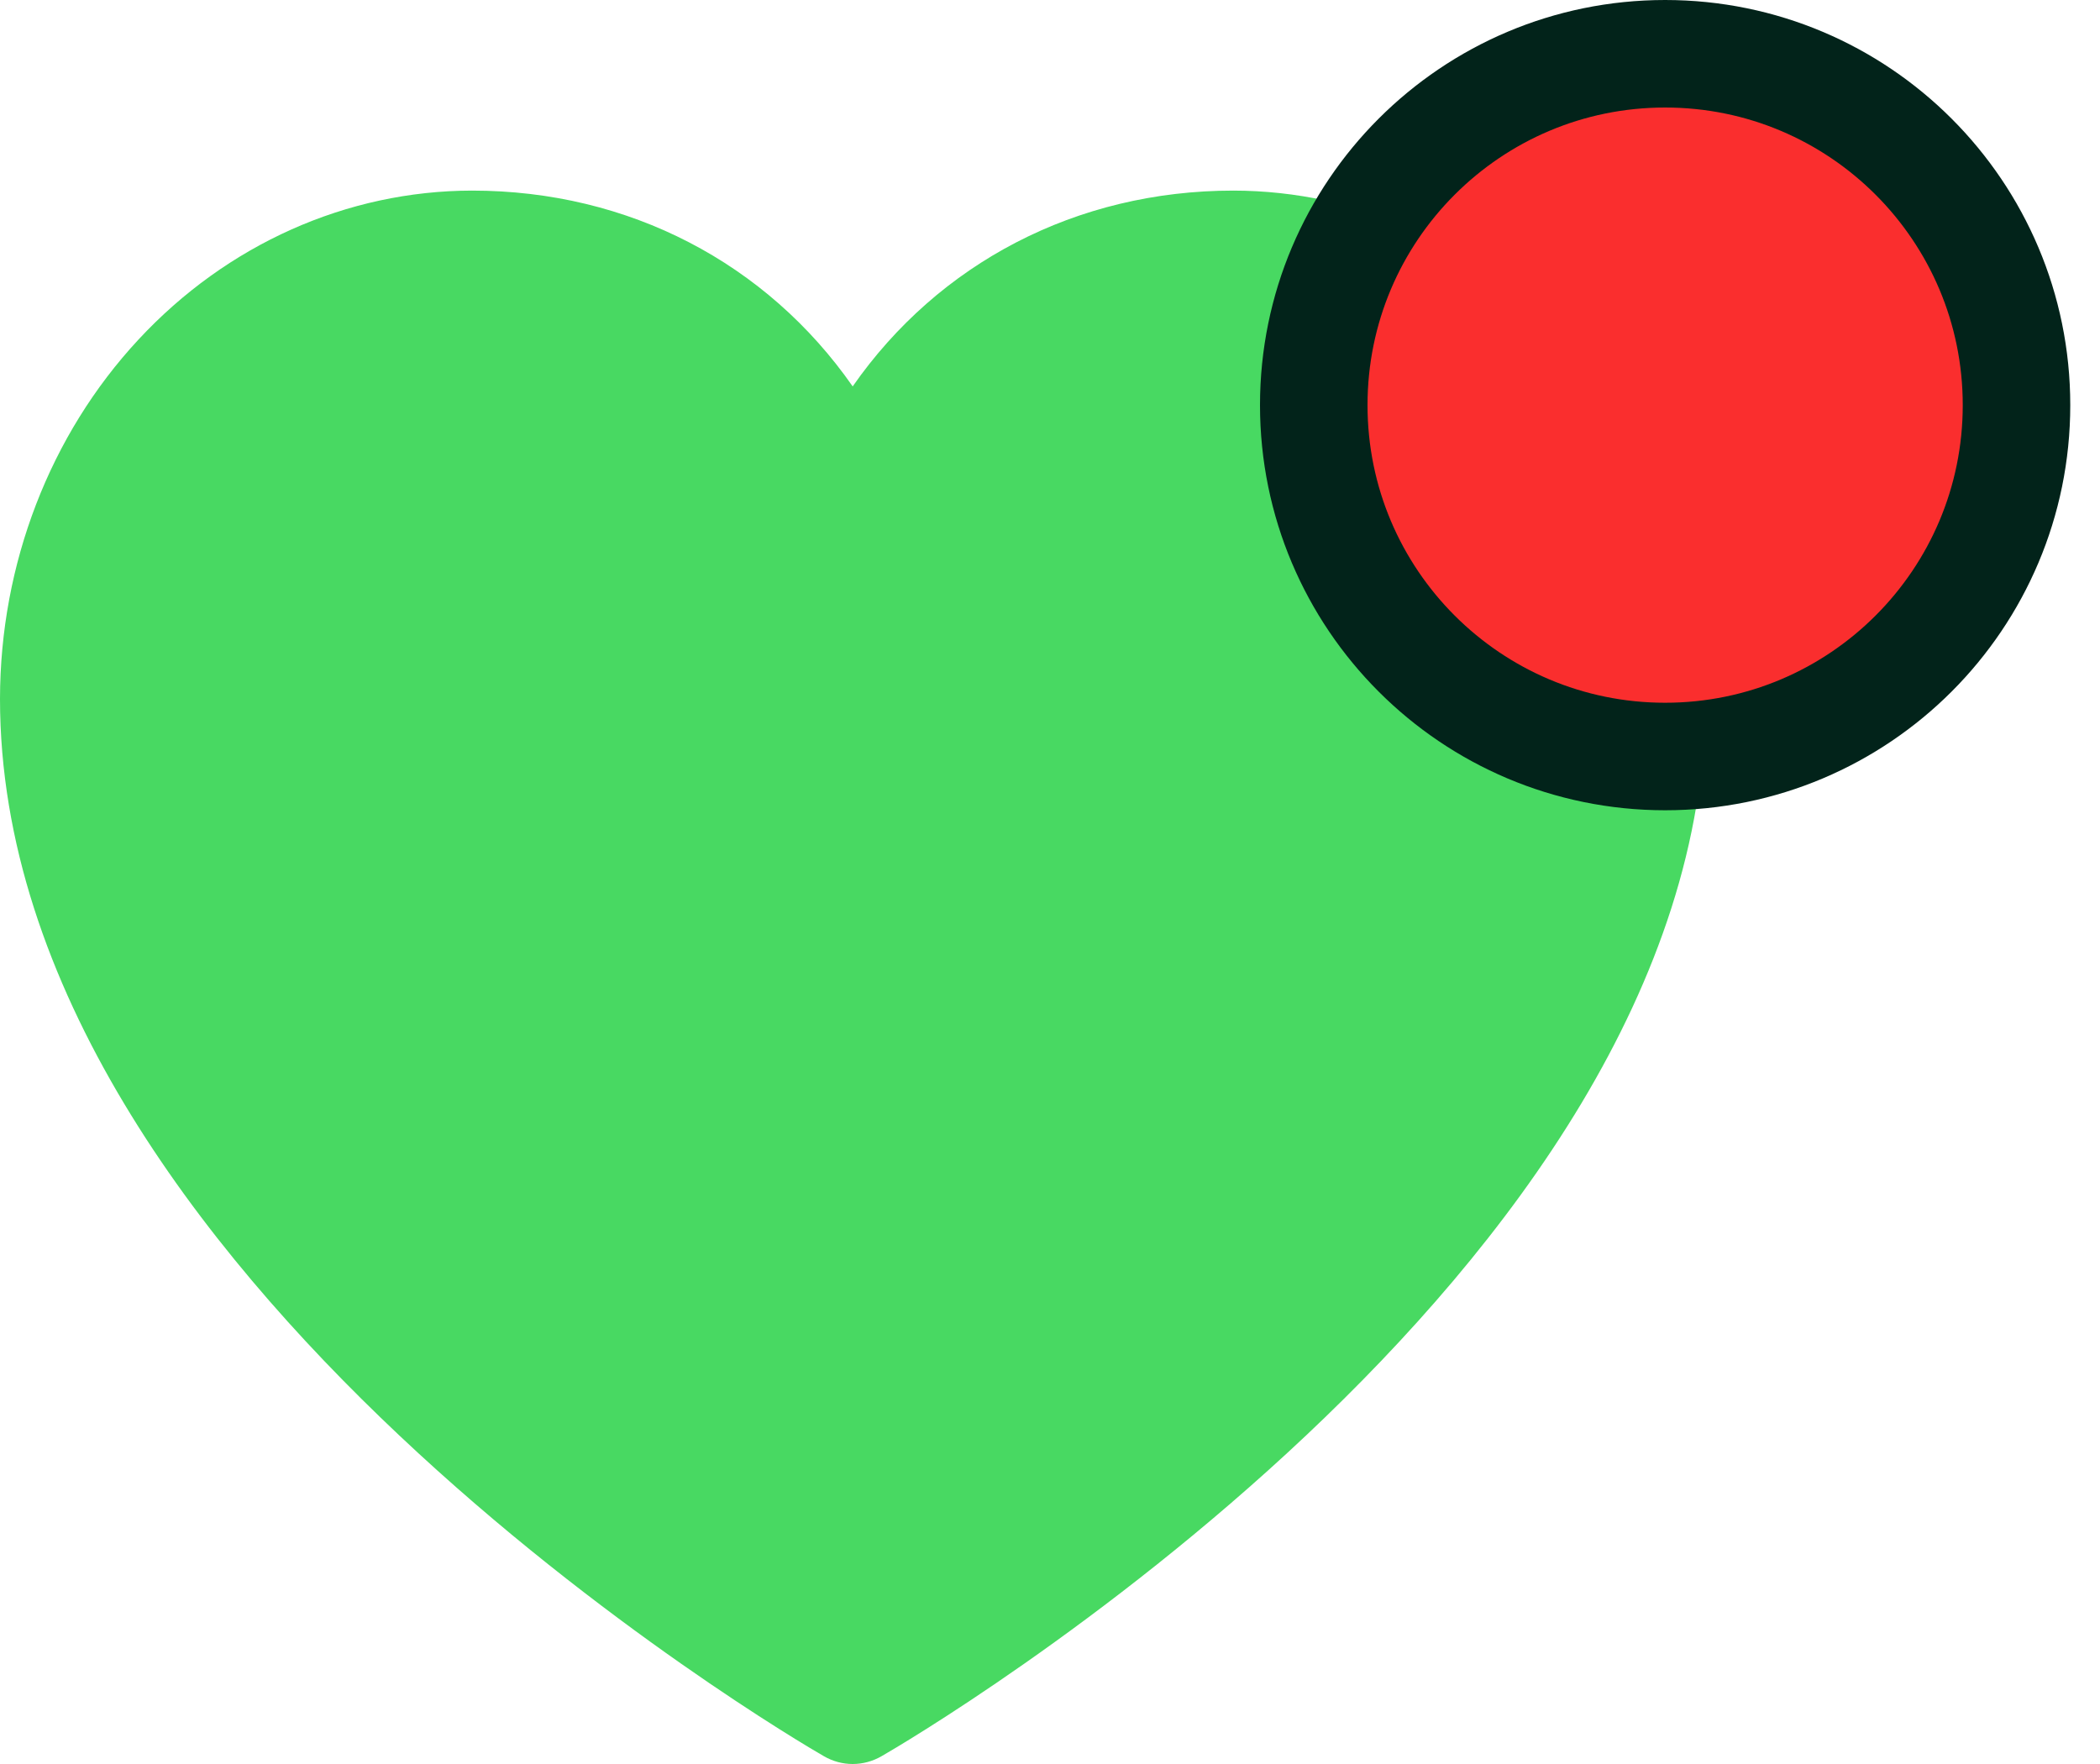
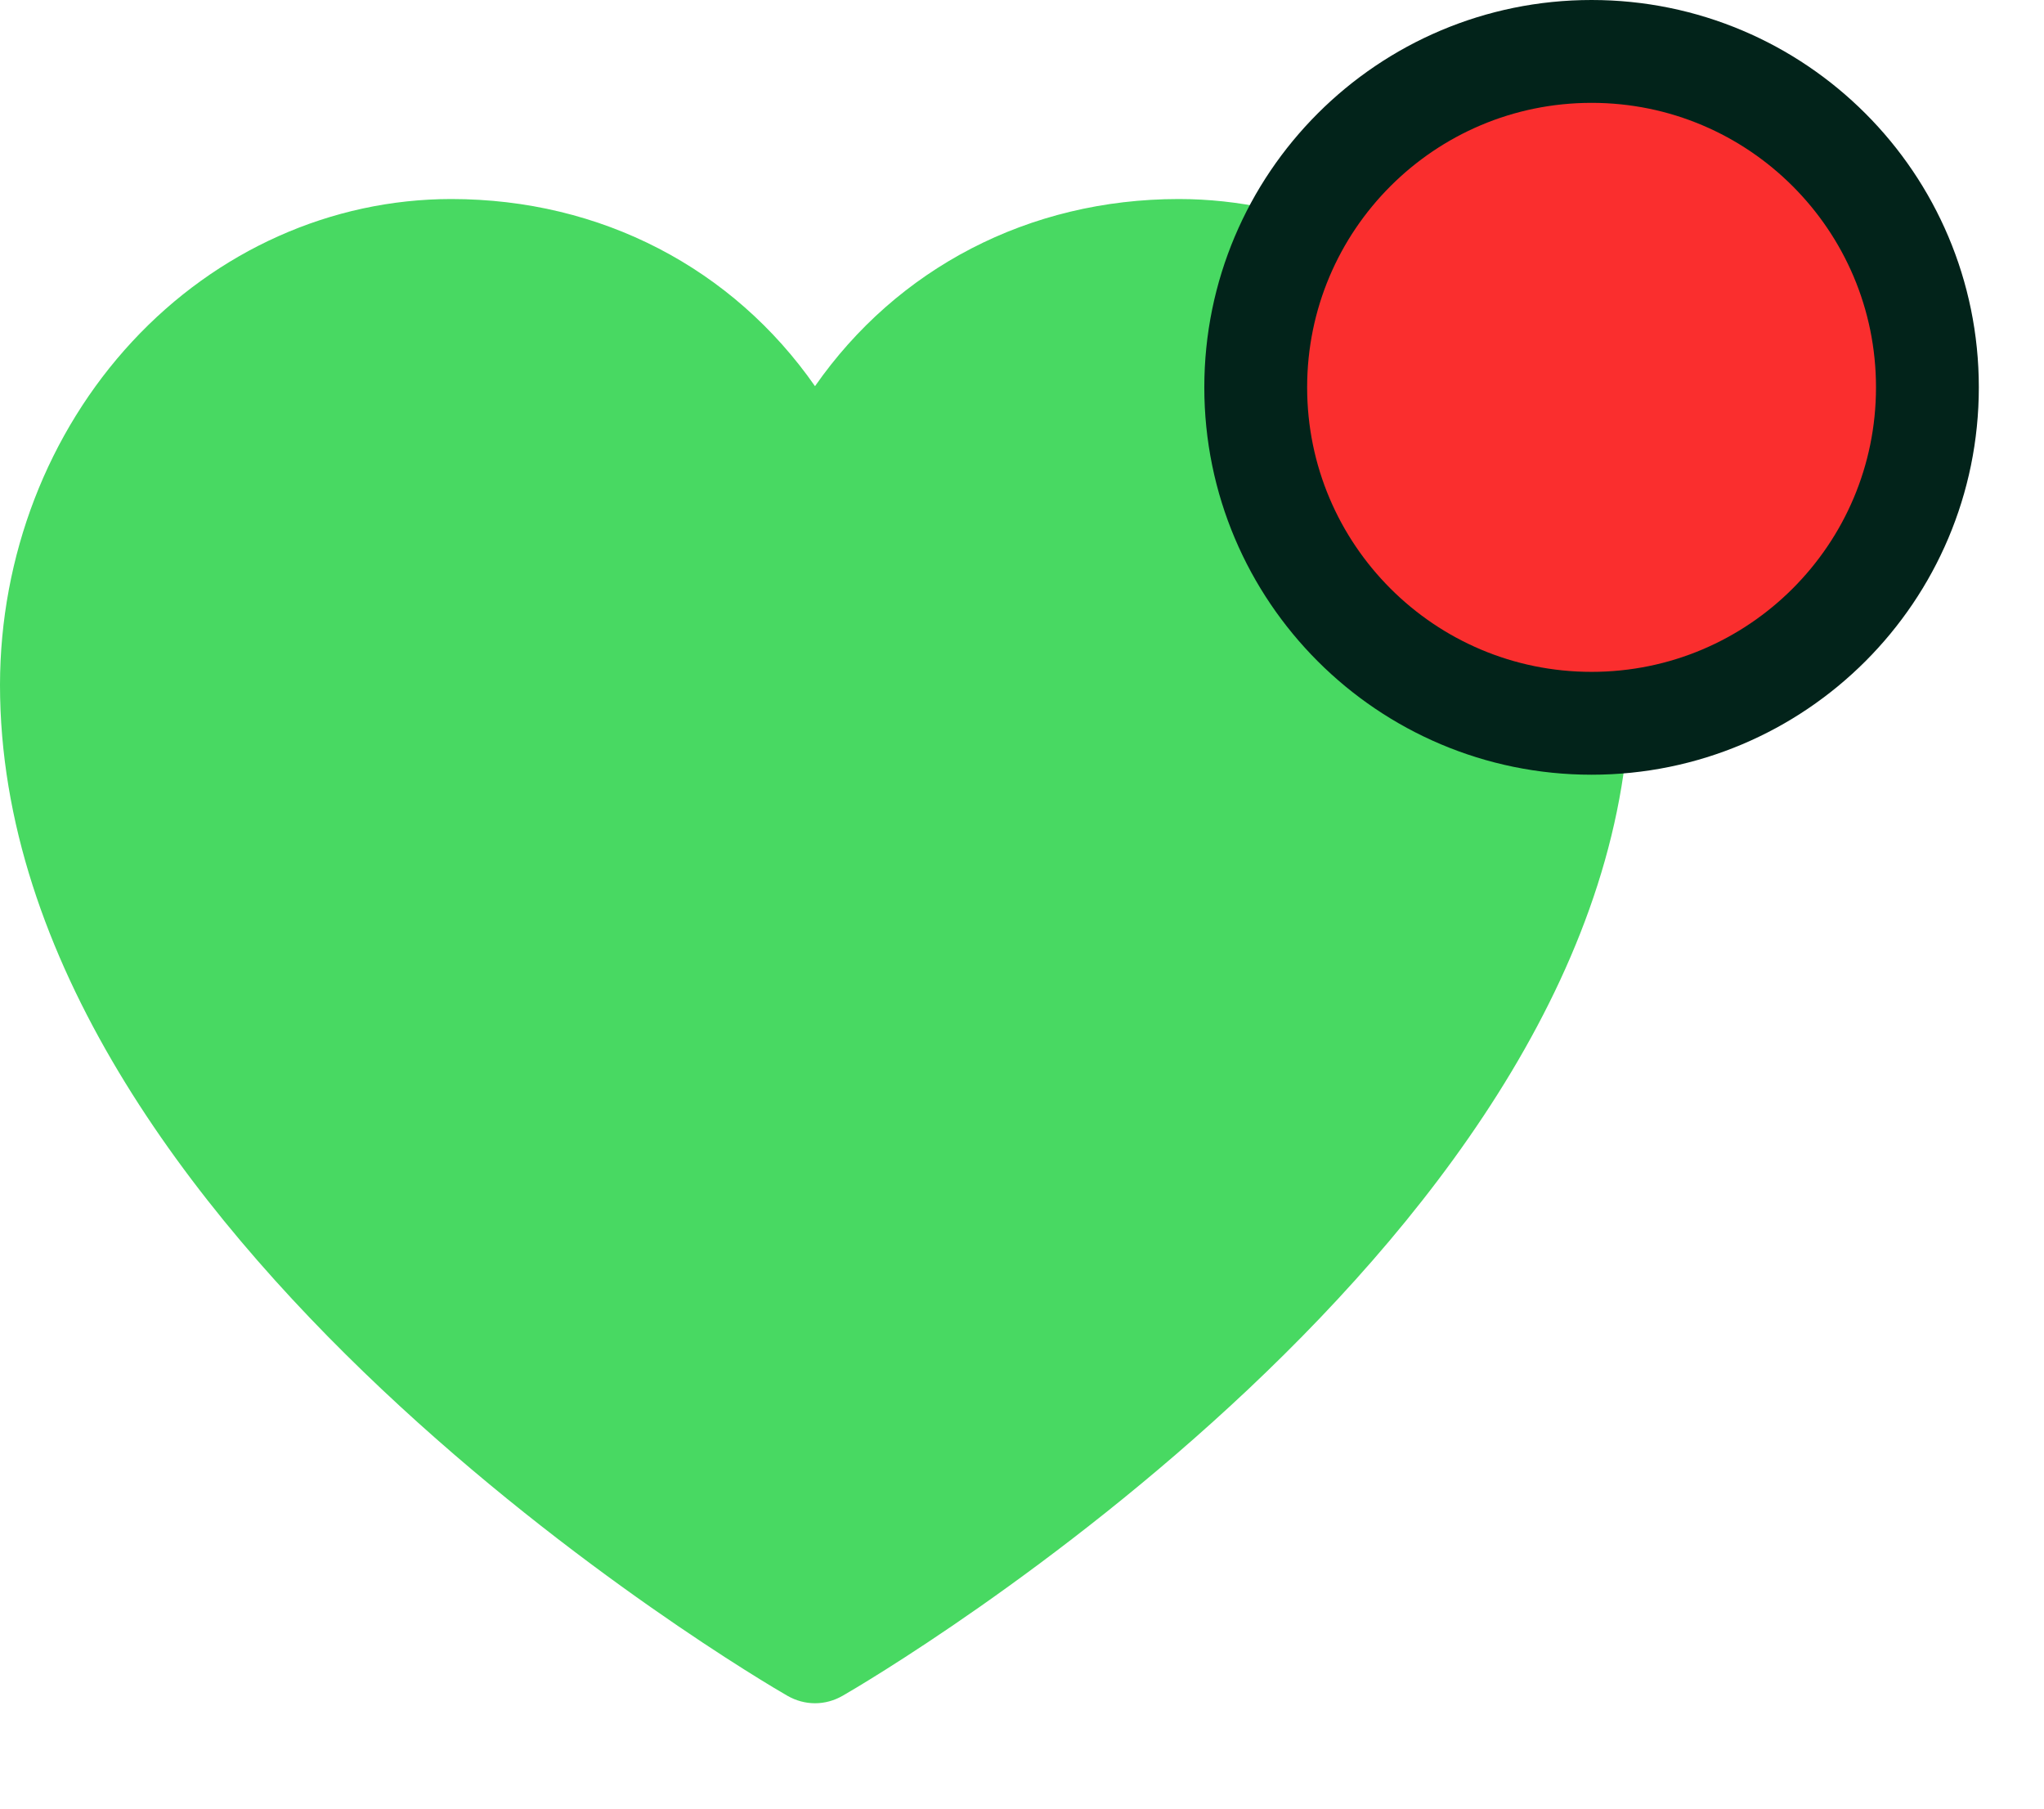
- <svg xmlns="http://www.w3.org/2000/svg" version="1.1" width="25" height="21">
-   <svg version="1.1" width="25" height="21">
-     <svg width="25" height="21" viewBox="0 0 25 21" fill="none">
-       <path d="M20.302 8.319C20.302 15.15 10.895 20.678 10.495 20.907C10.389 20.968 10.271 21 10.151 21C10.031 21 9.913 20.968 9.808 20.907C9.407 20.678 0 15.15 0 8.319C0.002 6.715 0.594 5.177 1.648 4.043C2.701 2.909 4.13 2.271 5.619 2.269C7.491 2.269 9.13 3.136 10.151 4.6C11.172 3.136 12.811 2.269 14.683 2.269C16.173 2.271 17.601 2.909 18.654 4.043C19.708 5.177 20.3 6.715 20.302 8.319Z" fill="#48D962" />
-       <circle cx="19.823" cy="4.823" r="4.183" fill="#FA2E2E" stroke="#02231A" stroke-width="1.28" />
-     </svg>
-   </svg>
-   <style>@media (prefers-color-scheme: light) { :root { filter: none; } }
- @media (prefers-color-scheme: dark) { :root { filter: none; } }
- </style>
+ <svg xmlns="http://www.w3.org/2000/svg" width="26" height="23" viewBox="0 0 26 23" fill="none">
+   <path d="M20.734 8.709C20.734 15.685 11.127 21.332 10.718 21.565C10.61 21.627 10.49 21.66 10.367 21.66C10.245 21.66 10.124 21.627 10.016 21.565C9.607 21.332 0 15.685 0 8.709C0.002 7.071 0.607 5.501 1.683 4.342C2.759 3.184 4.217 2.532 5.739 2.531C7.65 2.531 9.324 3.415 10.367 4.911C11.41 3.415 13.084 2.531 14.995 2.531C16.517 2.532 17.976 3.184 19.052 4.342C20.128 5.501 20.733 7.071 20.734 8.709Z" fill="#48D962" />
+   <circle cx="20.245" cy="4.926" r="4.272" fill="#FA2E2E" stroke="#02231A" stroke-width="1.308" />
</svg>
